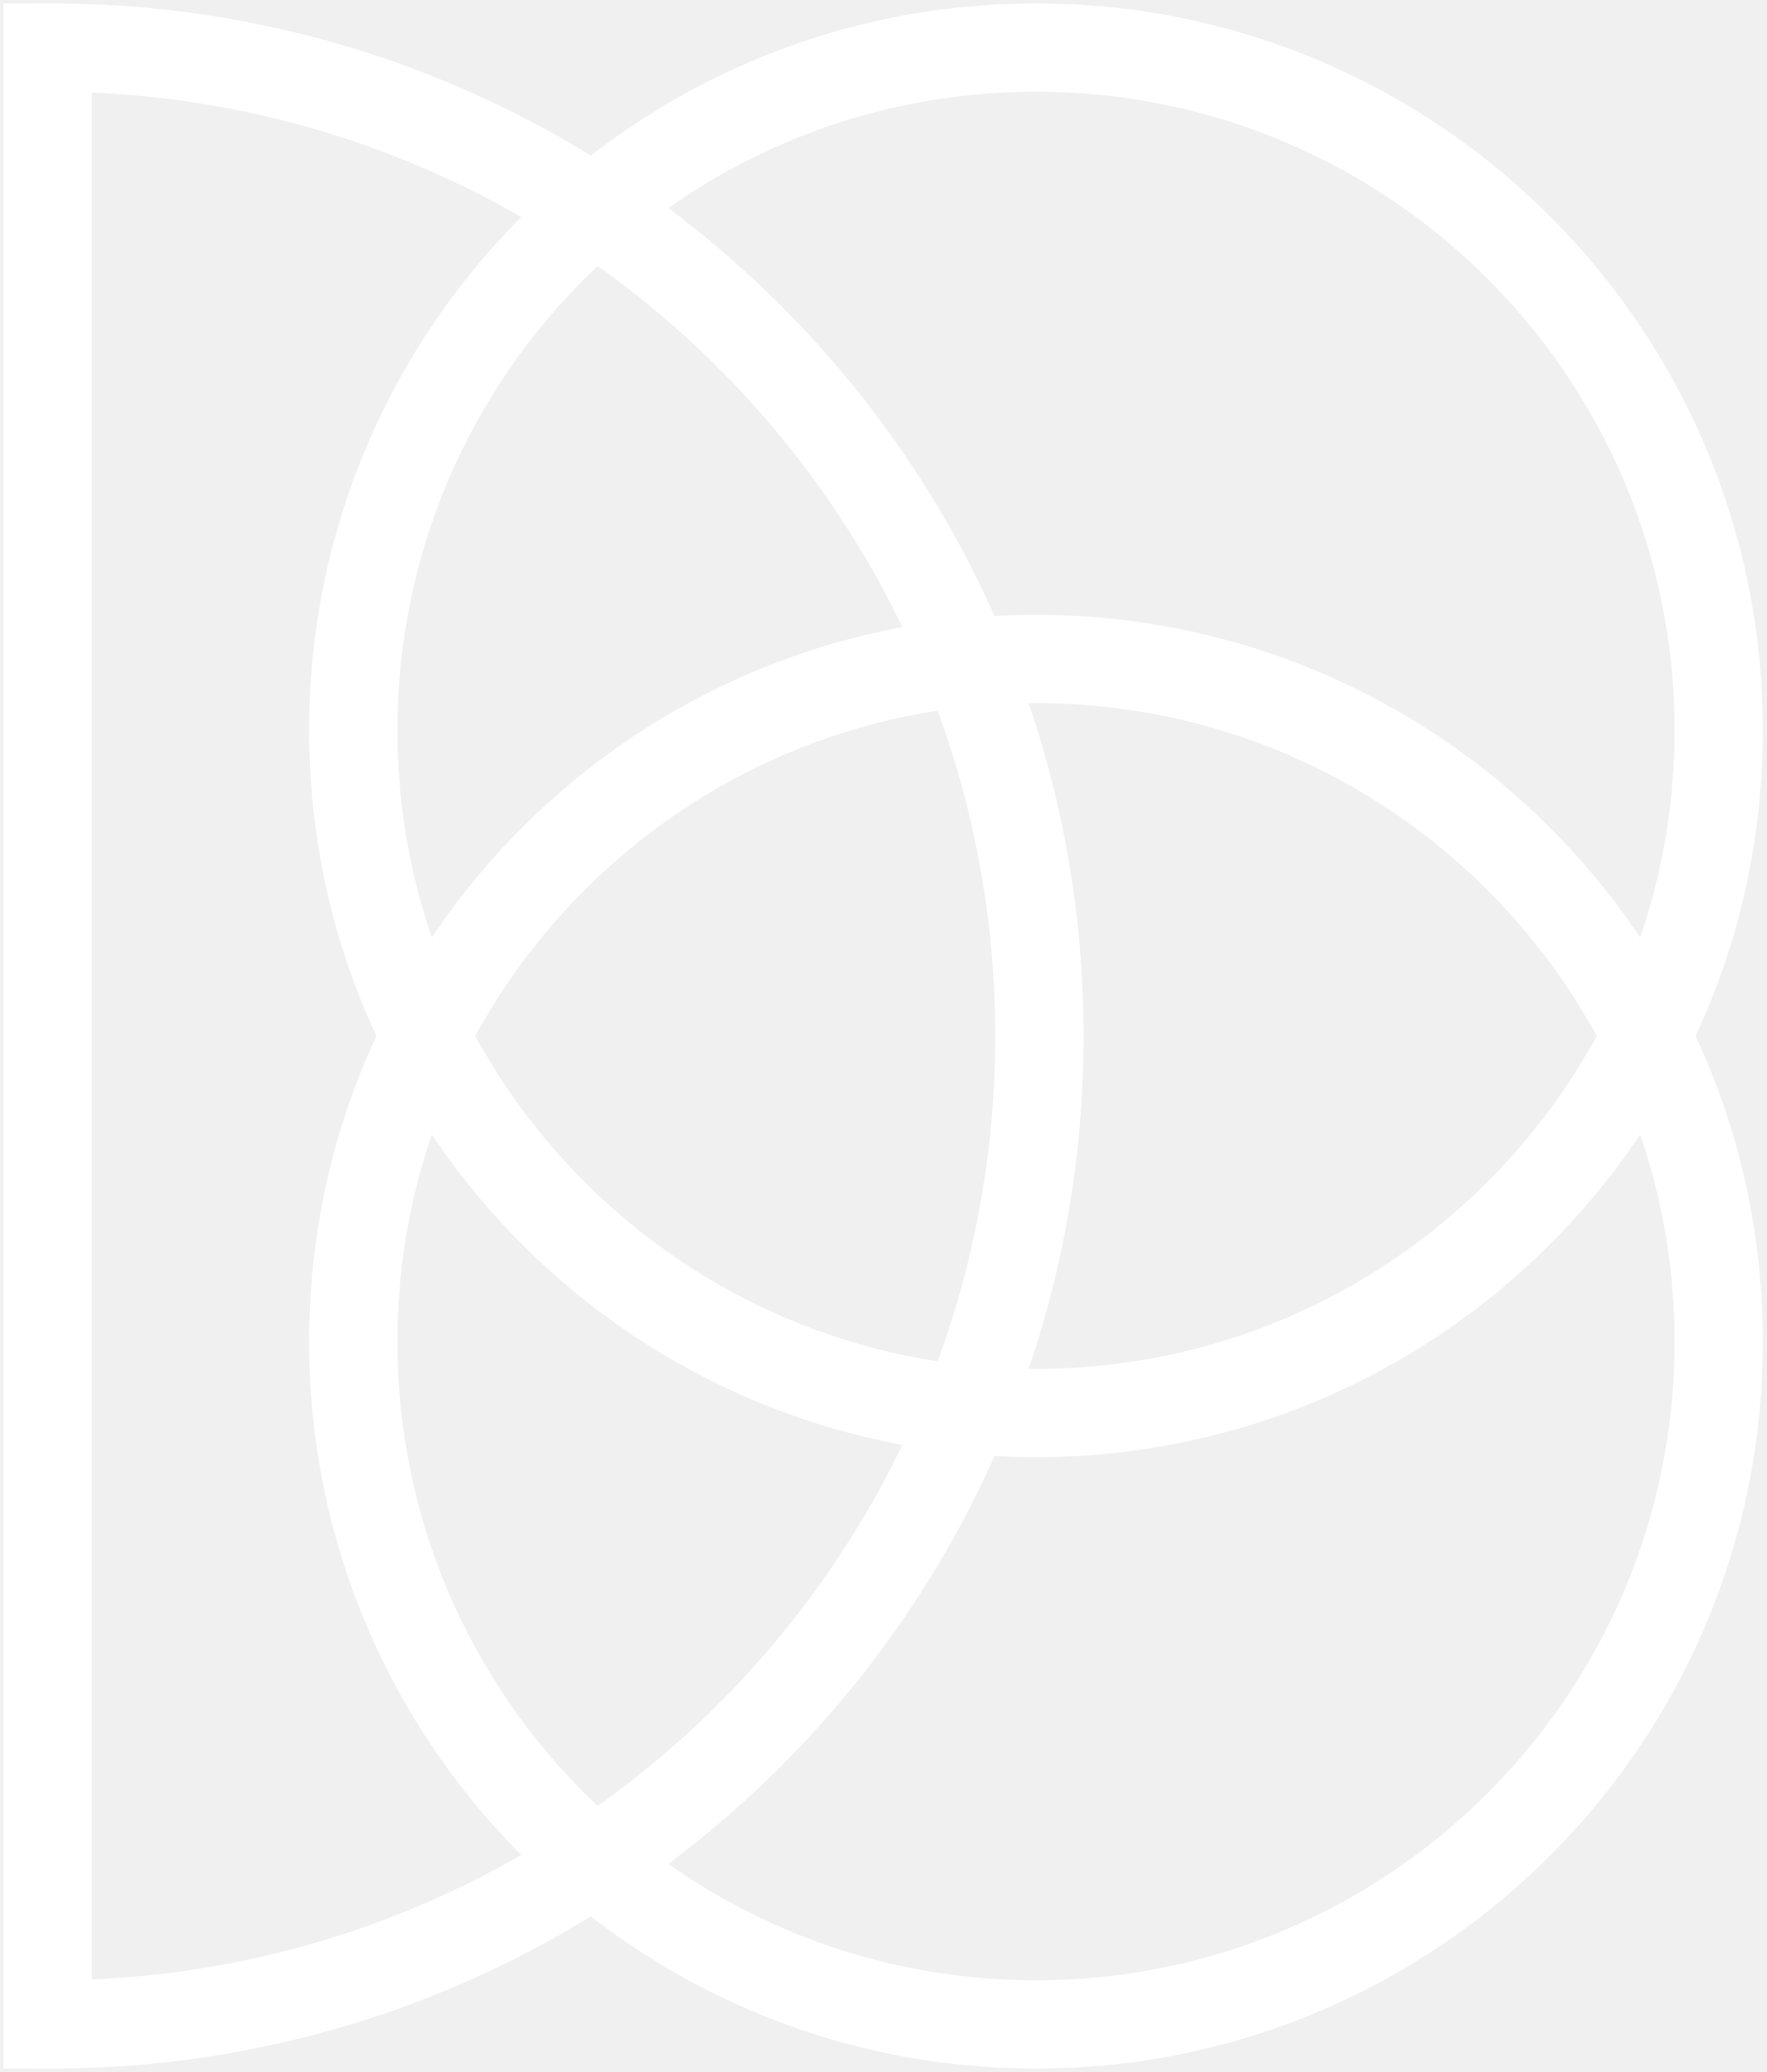
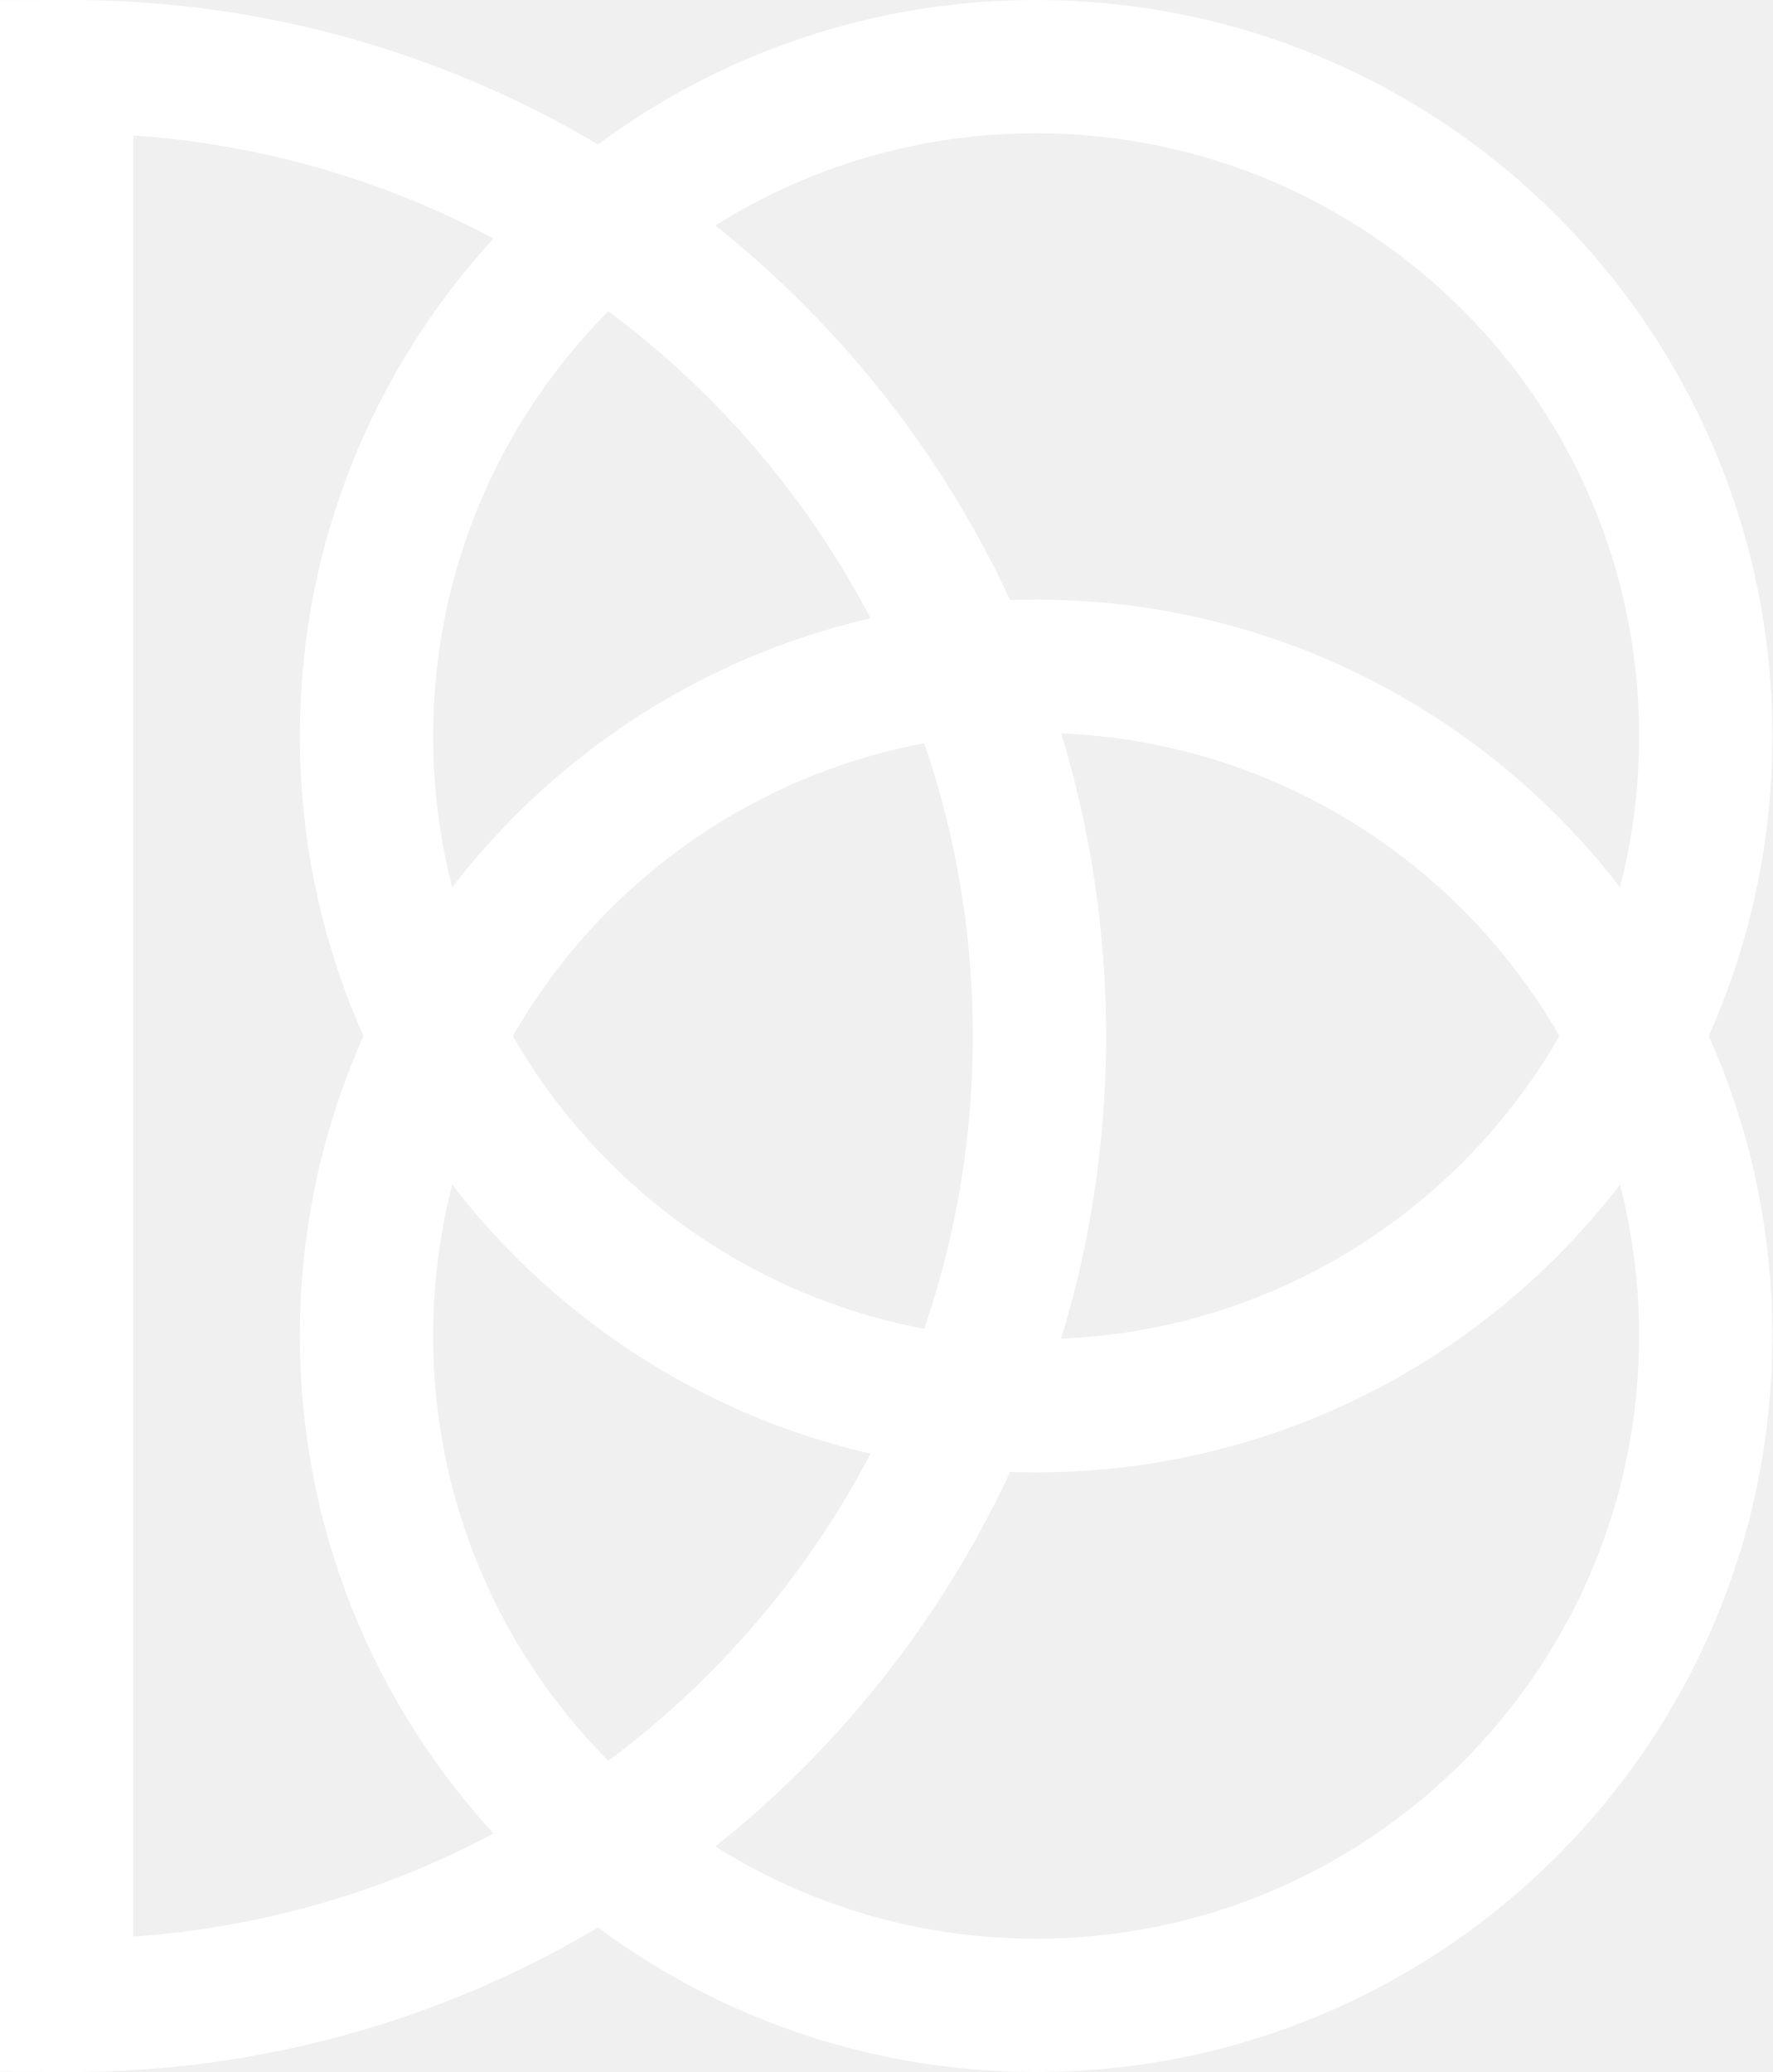
- <svg xmlns="http://www.w3.org/2000/svg" width="260px" height="305px" viewBox="0 0 260 305" version="1.1">
+ <svg xmlns="http://www.w3.org/2000/svg" width="266px" height="311px" viewBox="0 0 266 311" version="1.1">
  <defs />
  <g id="Page-1" stroke="none" stroke-width="1" fill="none" fill-rule="evenodd">
-     <g id="Group-Copy" transform="translate(2, 2)" fill="#FFFFFF" fill-rule="nonzero" stroke="#FFFFFF" stroke-width="3">
-       <path d="M10,150.5 C10,226.59 70.487,288.553 146,290.929 L146,10.071 C70.487,12.447 10,74.41 10,150.5 Z M156,300.984 L151.015,300.999 C150.838,301 150.667,301 150.5,301 C67.381,301 0,233.619 0,150.5 C0,67.381 67.381,0 150.5,0 C150.672,0 150.845,0 151.017,0.001 L156,0.018 L156,300.984 Z" id="Combined-Shape" transform="translate(78, 150.5) rotate(-180) translate(-78, -150.5) " />
-       <path d="M150.5,211 C92.234,211 45,163.766 45,105.5 C45,47.234 92.234,0 150.5,0 C208.766,0 256,47.234 256,105.5 C256,163.766 208.766,211 150.5,211 Z M150.5,201 C203.243,201 246,158.243 246,105.5 C246,52.757 203.243,10 150.5,10 C97.757,10 55,52.757 55,105.5 C55,158.243 97.757,201 150.5,201 Z" id="Oval-4" />
-       <path d="M150.5,301 C92.234,301 45,253.766 45,195.5 C45,137.234 92.234,90 150.5,90 C208.766,90 256,137.234 256,195.5 C256,253.766 208.766,301 150.5,301 Z M150.5,291 C203.243,291 246,248.243 246,195.5 C246,142.757 203.243,100 150.5,100 C97.757,100 55,142.757 55,195.5 C55,248.243 97.757,291 150.5,291 Z" id="Oval-4-Copy" />
+     <g id="Group-Copy" transform="translate(5, 5)" fill="#FFFFFF" fill-rule="nonzero" stroke="#FFFFFF" stroke-width="5">
+       <path d="M143.5,288.326 L143.5,12.674 C70.377,16.325 12.5,76.796 12.5,150.5 C12.5,224.204 70.377,284.675 143.5,288.326 Z M158.5,303.477 L151.023,303.499 C150.842,303.5 150.668,303.5 150.5,303.5 C66,303.5 -2.5,235 -2.5,150.5 C-2.5,66 66,-2.5 150.5,-2.5 C150.675,-2.5 150.85,-2.5 151.025,-2.499 L158.5,-2.474 L158.5,303.477 Z" id="Combined-Shape" transform="translate(78, 150.5) rotate(-180) translate(-78, -150.5) " />
+       <path d="M150.5,213.5 C90.853,213.5 42.5,165.147 42.5,105.5 C42.5,45.853 90.853,-2.5 150.5,-2.5 C210.147,-2.5 258.5,45.853 258.5,105.5 C258.5,165.147 210.147,213.5 150.5,213.5 Z M150.5,198.5 C201.862,198.5 243.5,156.862 243.5,105.5 C243.5,54.138 201.862,12.5 150.5,12.5 C99.138,12.5 57.5,54.138 57.5,105.5 C57.5,156.862 99.138,198.5 150.5,198.5 Z" id="Oval-4" />
+       <path d="M150.5,303.5 C90.853,303.5 42.5,255.147 42.5,195.5 C42.5,135.853 90.853,87.5 150.5,87.5 C210.147,87.5 258.5,135.853 258.5,195.5 C258.5,255.147 210.147,303.5 150.5,303.5 Z M150.5,288.5 C201.862,288.5 243.5,246.862 243.5,195.5 C243.5,144.138 201.862,102.5 150.5,102.5 C99.138,102.5 57.5,144.138 57.5,195.5 C57.5,246.862 99.138,288.5 150.5,288.5 Z" id="Oval-4-Copy" />
    </g>
  </g>
</svg>
